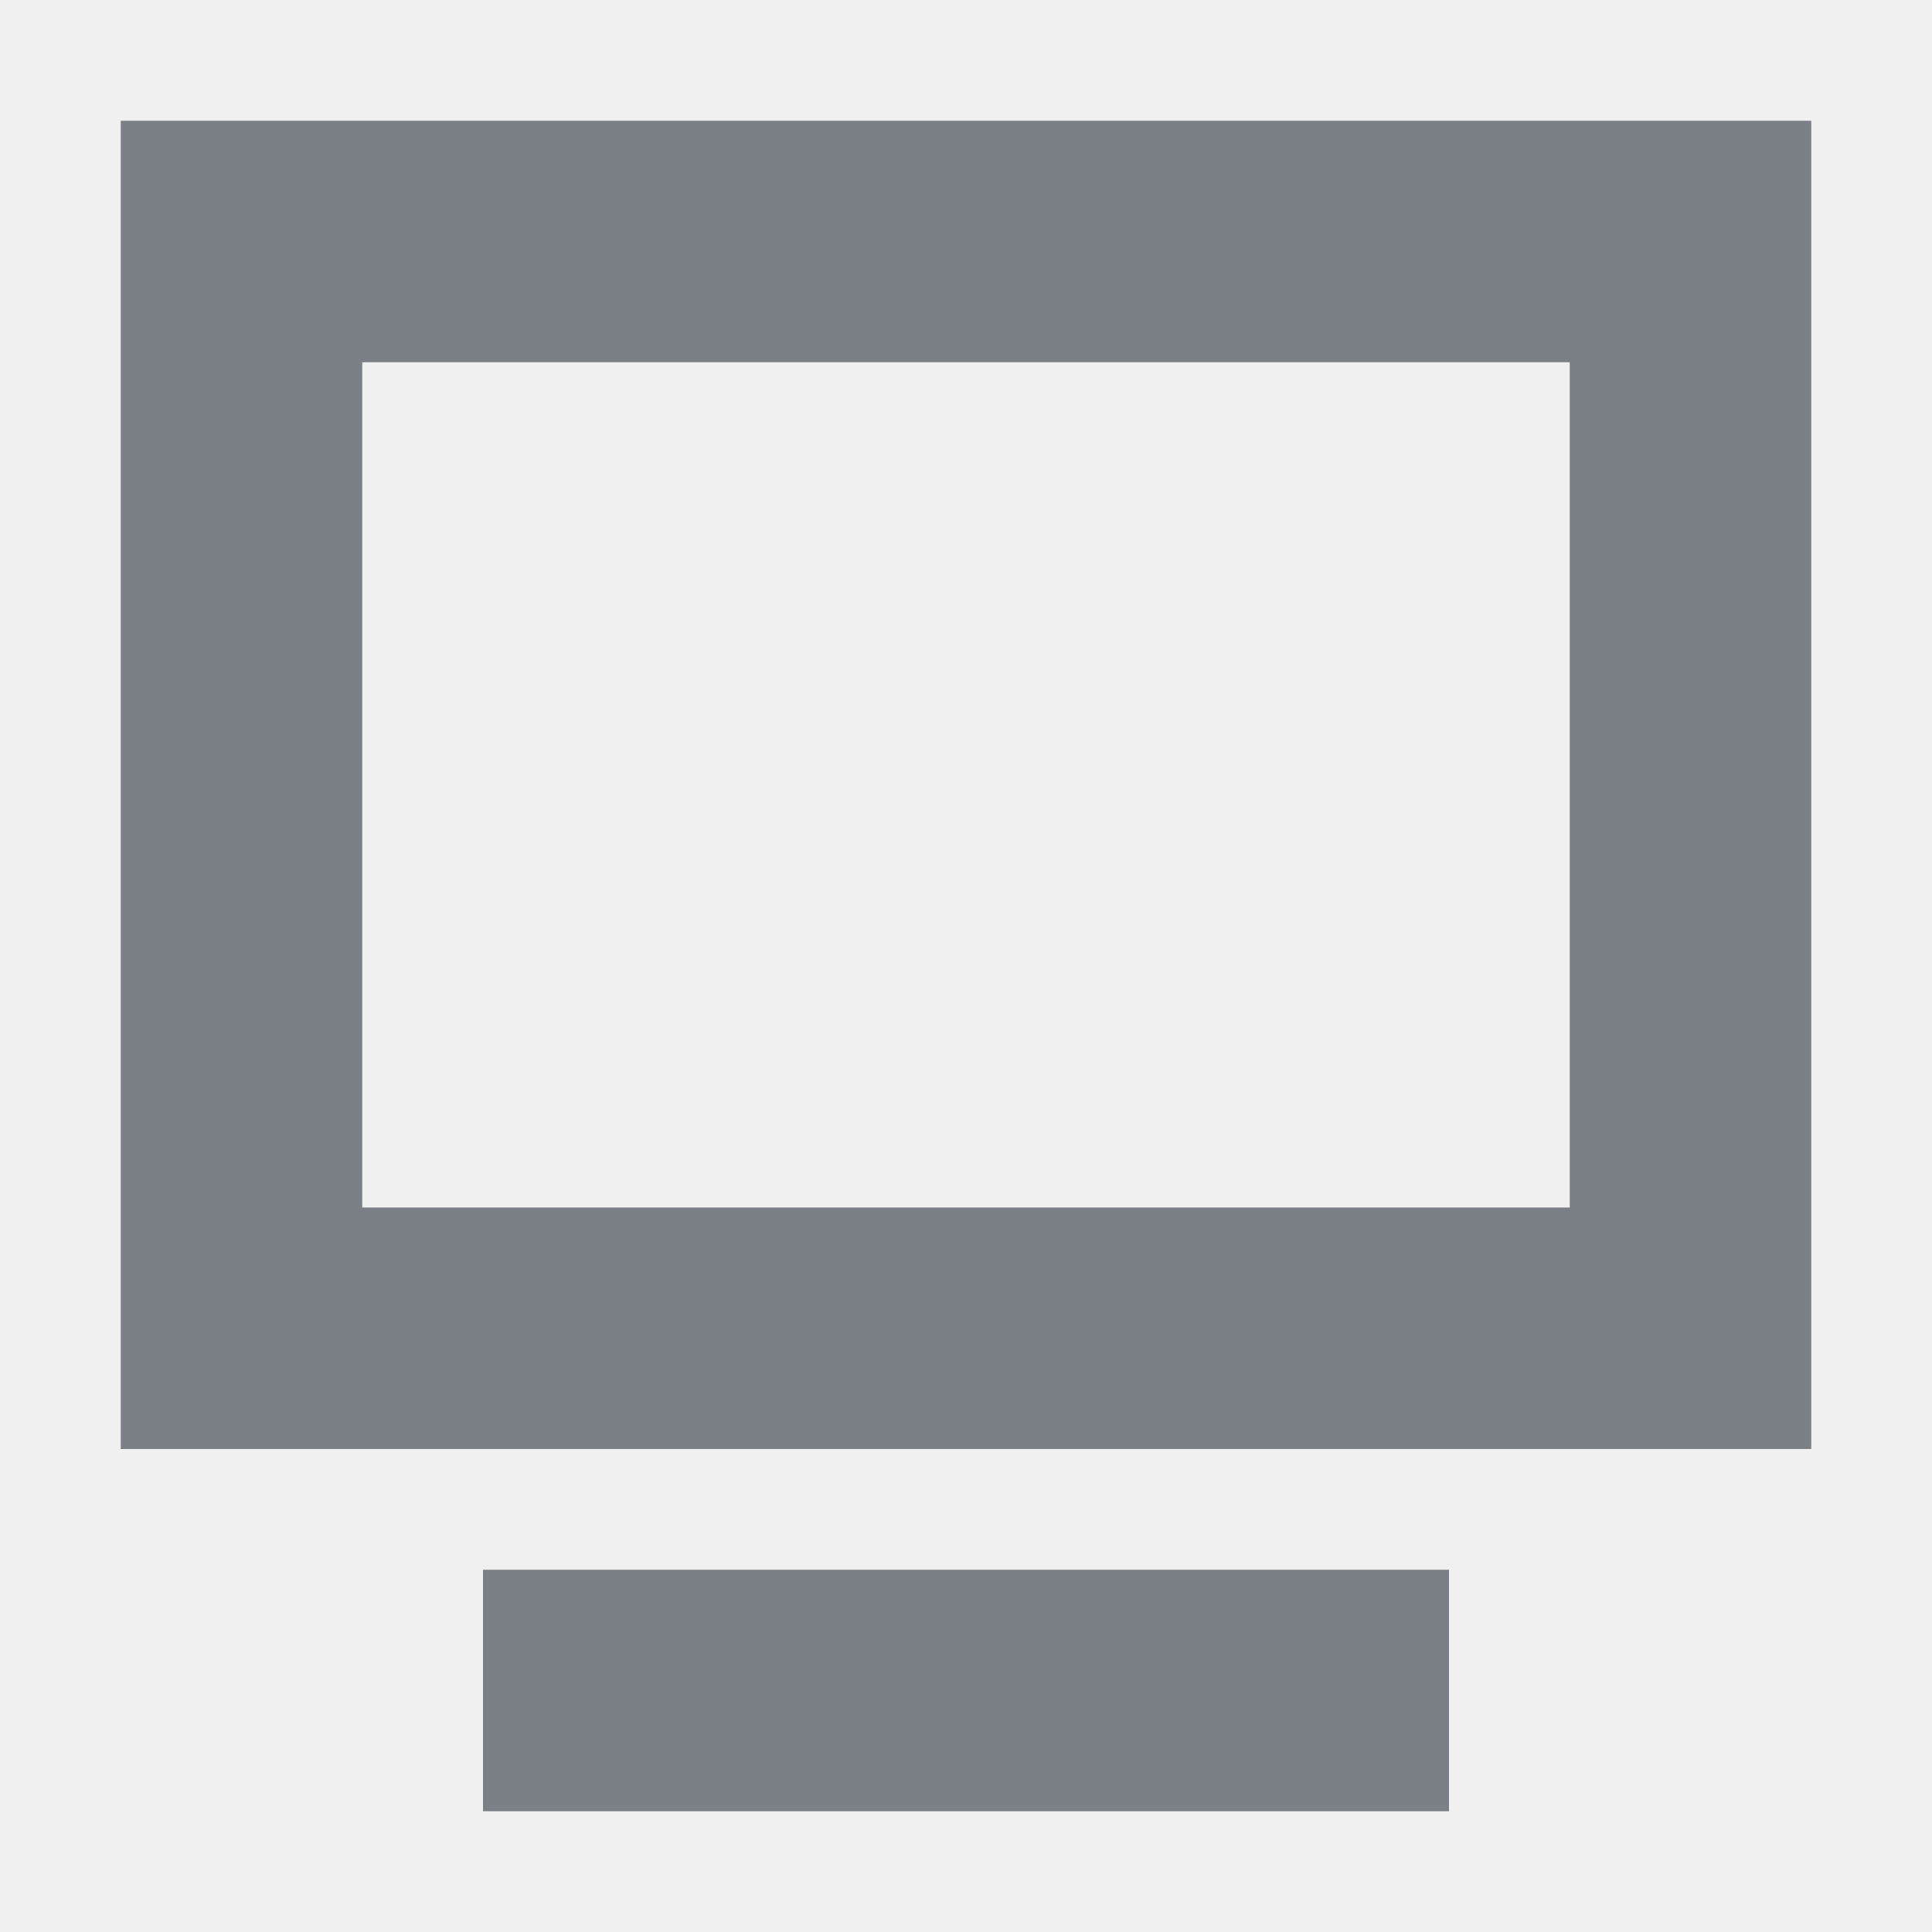
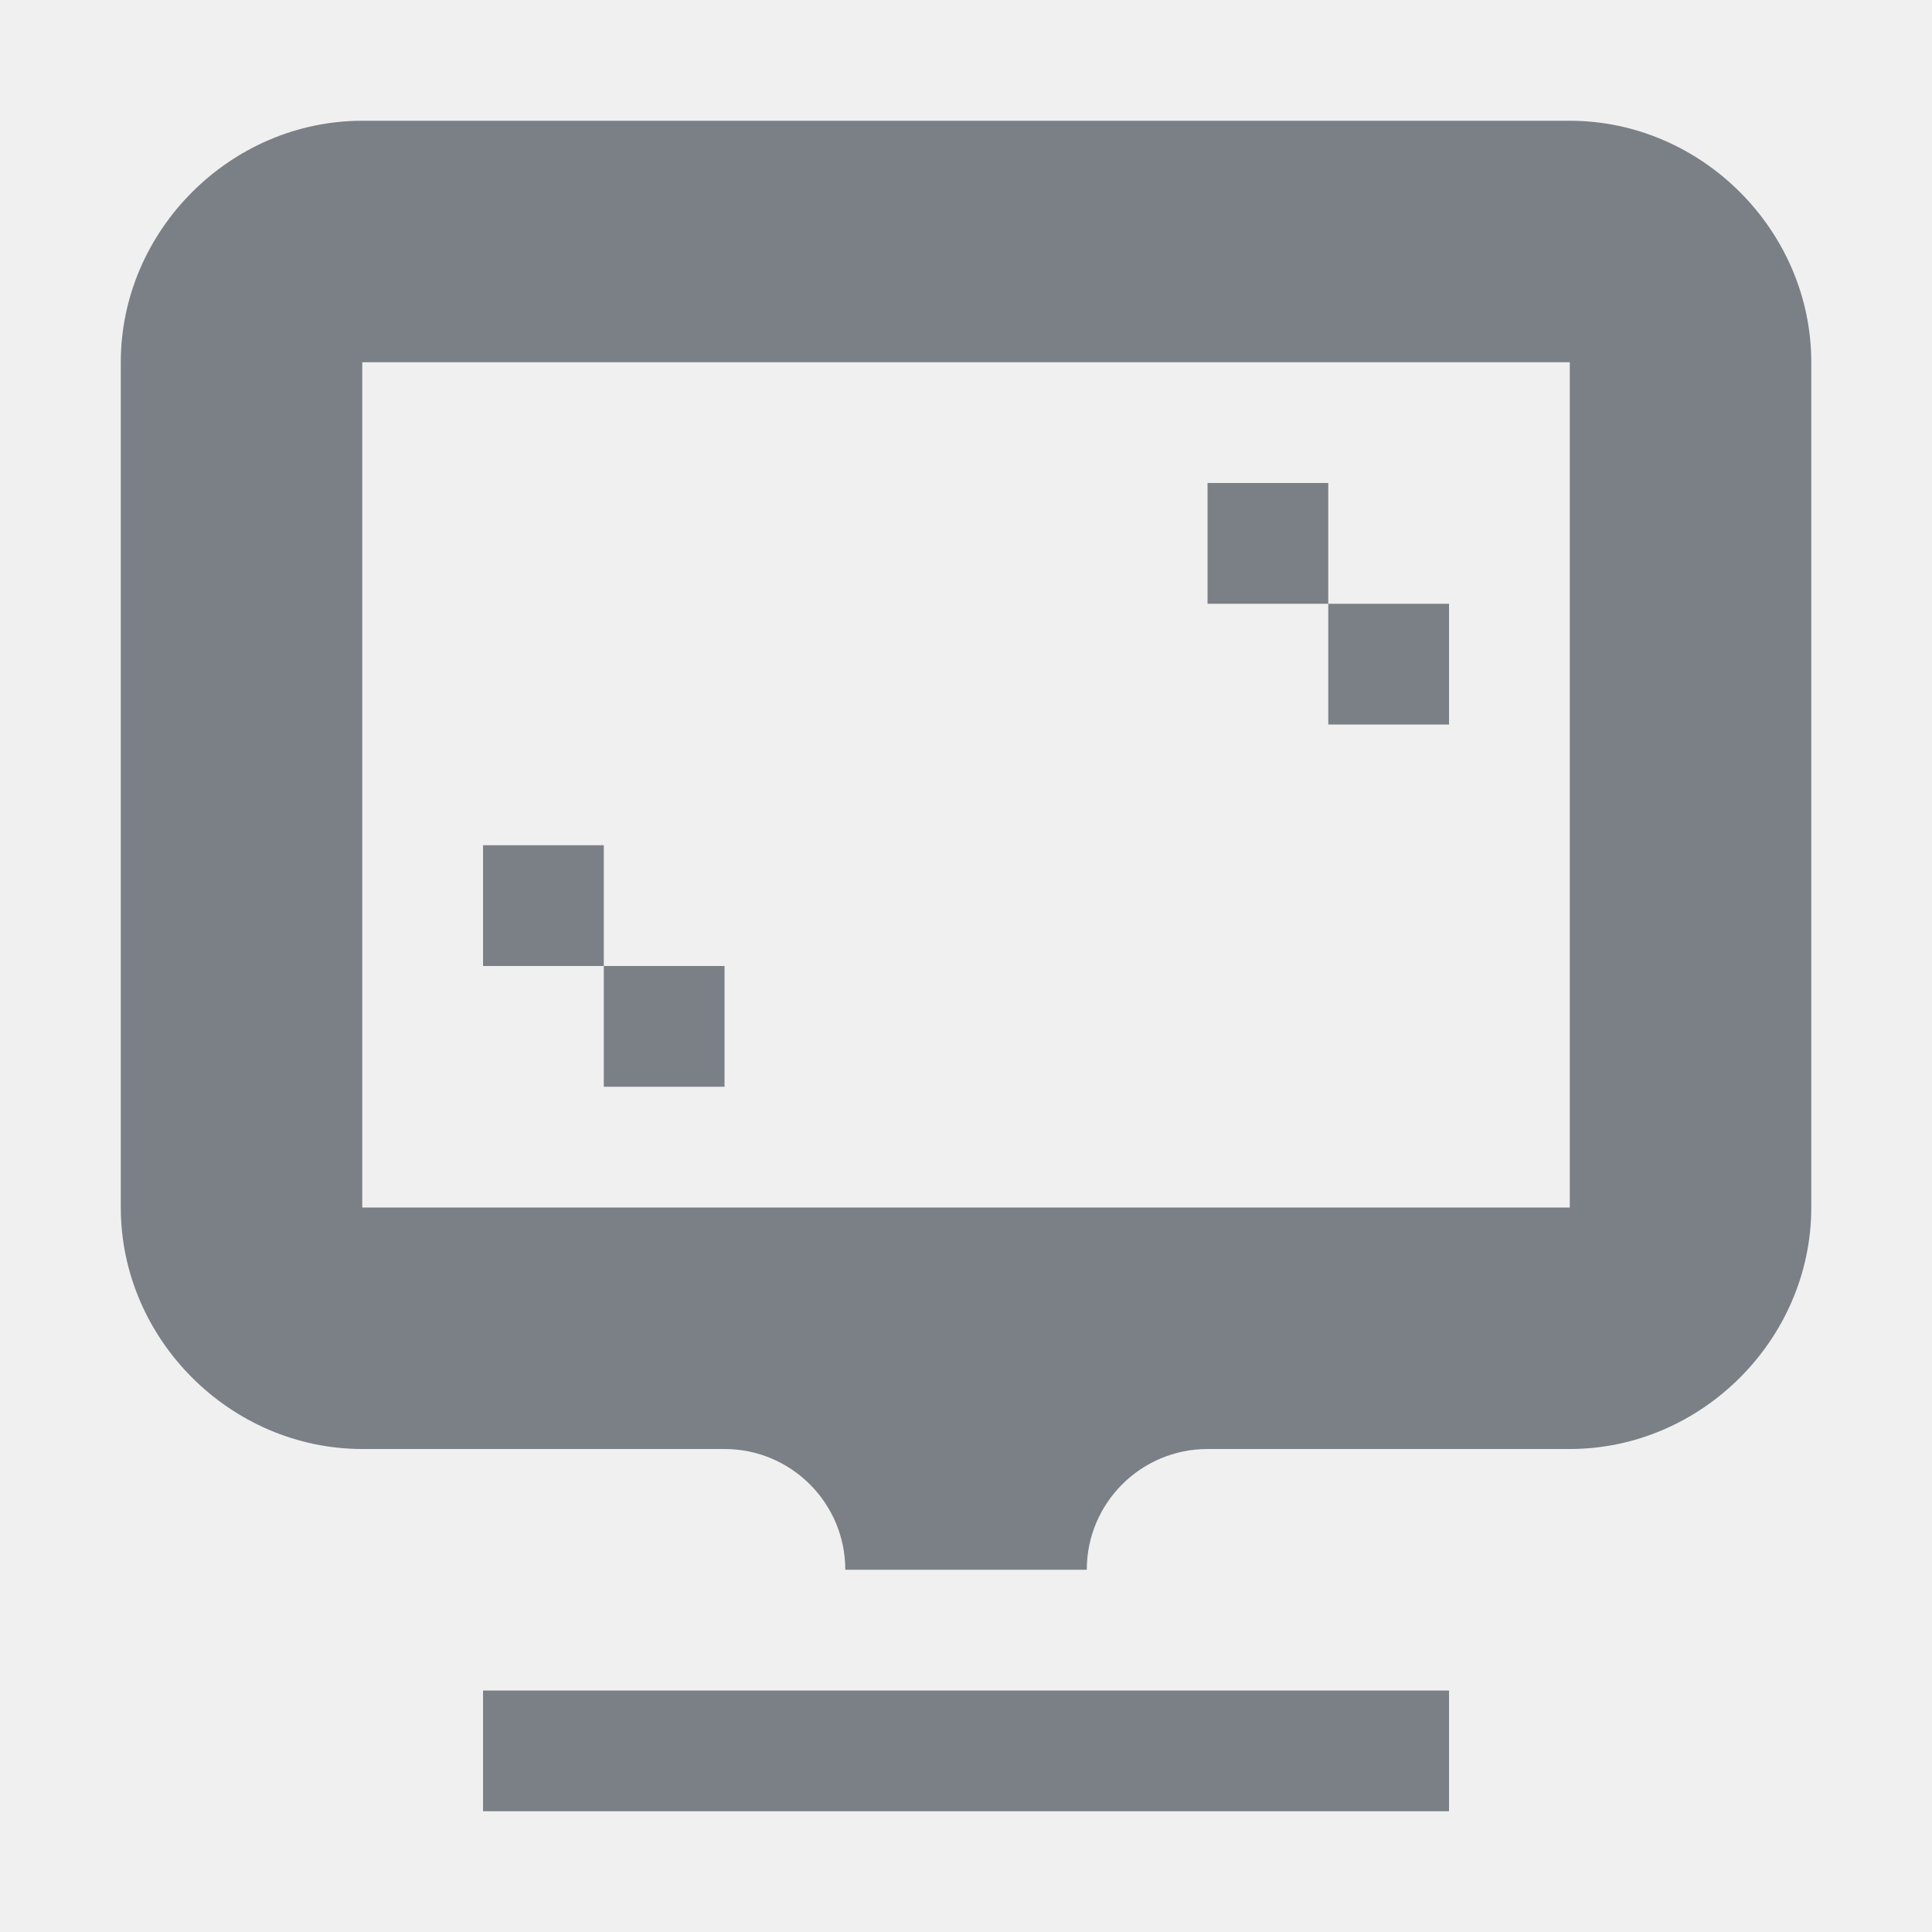
<svg xmlns="http://www.w3.org/2000/svg" width="16" height="16" id="svg2" version="1.1">
  <defs id="defs4">
    <mask maskUnits="userSpaceOnUse" x="122.963" y="97.149" width="576.609" height="587.491" id="XMLID_23_">
      <g style="filter:url(#Adobe_OpacityMaskFilter)" id="g37">
        <radialGradient id="XMLID_24_" cx="88.978" cy="-20.899" r="673.116" fx="88.978" fy="-20.899" gradientUnits="userSpaceOnUse">
          <stop offset="0.309" style="stop-color:#FFFFFF" id="stop40" />
          <stop offset="1" style="stop-color:#000000" id="stop42" />
        </radialGradient>
        <ellipse style="fill:url(#XMLID_24_)" cx="295.895" cy="286.172" rx="512.934" ry="349.106" id="ellipse44" />
      </g>
    </mask>
    <filter color-interpolation-filters="sRGB" id="Adobe_OpacityMaskFilter" filterUnits="userSpaceOnUse" x="122.963" y="97.149" width="576.609" height="587.491">
      <feColorMatrix type="matrix" values="1 0 0 0 0  0 1 0 0 0  0 0 1 0 0  0 0 0 1 0" id="feColorMatrix34" />
    </filter>
    <mask maskUnits="userSpaceOnUse" x="155.705" y="461.543" width="93.126" height="44.813" id="XMLID_26_">
      <g style="filter:url(#Adobe_OpacityMaskFilter_1_)" id="g75">
        <linearGradient id="XMLID_1_" gradientUnits="userSpaceOnUse" x1="211.722" y1="562.858" x2="200.073" y2="466.754">
          <stop offset="0" style="stop-color:#FFFFFF" id="stop78" />
          <stop offset="1" style="stop-color:#000000" id="stop80" />
        </linearGradient>
        <ellipse style="fill:url(#XMLID_1_)" cx="203.617" cy="495.988" rx="80.542" ry="59.683" id="ellipse82" />
      </g>
    </mask>
    <filter color-interpolation-filters="sRGB" id="Adobe_OpacityMaskFilter_1_" filterUnits="userSpaceOnUse" x="155.705" y="461.543" width="93.126" height="44.813">
      <feColorMatrix type="matrix" values="1 0 0 0 0  0 1 0 0 0  0 0 1 0 0  0 0 0 1 0" id="feColorMatrix72" />
    </filter>
    <mask maskUnits="userSpaceOnUse" x="101.57" y="425.034" width="156.907" height="127.553" id="XMLID_2_">
      <g style="filter:url(#Adobe_OpacityMaskFilter_2_)" id="g92">
        <linearGradient id="XMLID_3_" gradientUnits="userSpaceOnUse" x1="206.091" y1="397.621" x2="186.922" y2="563.473">
          <stop offset="0" style="stop-color:#FFFFFF" id="stop95" />
          <stop offset="0.111" style="stop-color:#CBCBCB" id="stop97" />
          <stop offset="0.24" style="stop-color:#969696" id="stop99" />
          <stop offset="0.37" style="stop-color:#686868" id="stop101" />
          <stop offset="0.499" style="stop-color:#424242" id="stop103" />
          <stop offset="0.627" style="stop-color:#252525" id="stop105" />
          <stop offset="0.754" style="stop-color:#111111" id="stop107" />
          <stop offset="0.879" style="stop-color:#040404" id="stop109" />
          <stop offset="1" style="stop-color:#000000" id="stop111" />
        </linearGradient>
        <ellipse style="fill:url(#XMLID_3_)" cx="194.764" cy="495.623" rx="160.94" ry="123.604" id="ellipse113" />
      </g>
    </mask>
    <filter color-interpolation-filters="sRGB" id="Adobe_OpacityMaskFilter_2_" filterUnits="userSpaceOnUse" x="101.57" y="425.034" width="156.907" height="127.553">
      <feColorMatrix type="matrix" values="1 0 0 0 0  0 1 0 0 0  0 0 1 0 0  0 0 0 1 0" id="feColorMatrix89" />
    </filter>
    <mask maskUnits="userSpaceOnUse" x="191.541" y="217.631" width="447.197" height="527.73" id="XMLID_10_">
      <g style="filter:url(#Adobe_OpacityMaskFilter_3_)" id="g165">
        <radialGradient id="XMLID_11_" cx="657.212" cy="155.233" r="606.953" fx="657.212" fy="155.233" gradientTransform="matrix(0.931,0,0,0.9299,28.7459,21.6629)" gradientUnits="userSpaceOnUse">
          <stop offset="0" style="stop-color:#C9C9C8" id="stop168" />
          <stop offset="0.088" style="stop-color:#C4C4C4" id="stop170" />
          <stop offset="0.219" style="stop-color:#B8B8B7" id="stop172" />
          <stop offset="0.377" style="stop-color:#A1A0A0" id="stop174" />
          <stop offset="0.556" style="stop-color:#7F7F7E" id="stop176" />
          <stop offset="0.752" style="stop-color:#4F4F4E" id="stop178" />
          <stop offset="0.96" style="stop-color:#121212" id="stop180" />
          <stop offset="1" style="stop-color:#000000" id="stop182" />
        </radialGradient>
        <circle style="fill:url(#XMLID_11_)" cx="408.427" cy="444.226" r="302.954" id="circle184" />
      </g>
    </mask>
    <filter color-interpolation-filters="sRGB" id="Adobe_OpacityMaskFilter_3_" filterUnits="userSpaceOnUse" x="191.541" y="217.631" width="447.197" height="527.73">
      <feColorMatrix type="matrix" values="1 0 0 0 0  0 1 0 0 0  0 0 1 0 0  0 0 0 1 0" id="feColorMatrix162" />
    </filter>
    <mask maskUnits="userSpaceOnUse" x="243.061" y="279.317" width="252.506" height="187.183" id="XMLID_13_">
      <g style="filter:url(#Adobe_OpacityMaskFilter_4_)" id="g199">
        <linearGradient id="XMLID_14_" gradientUnits="userSpaceOnUse" x1="340.049" y1="266.934" x2="372.381" y2="417.815">
          <stop offset="0" style="stop-color:#FFFFFF" id="stop202" />
          <stop offset="0.087" style="stop-color:#F8F8F8" id="stop204" />
          <stop offset="0.216" style="stop-color:#E4E4E4" id="stop206" />
          <stop offset="0.371" style="stop-color:#C2C2C2" id="stop208" />
          <stop offset="0.546" style="stop-color:#949494" id="stop210" />
          <stop offset="0.739" style="stop-color:#595959" id="stop212" />
          <stop offset="0.944" style="stop-color:#151515" id="stop214" />
          <stop offset="0.994" style="stop-color:#000000" id="stop216" />
        </linearGradient>
        <ellipse style="fill:url(#XMLID_14_)" cx="363.052" cy="374.282" rx="215.324" ry="183.322" id="ellipse218" />
      </g>
    </mask>
    <filter color-interpolation-filters="sRGB" id="Adobe_OpacityMaskFilter_4_" filterUnits="userSpaceOnUse" x="243.061" y="279.317" width="252.506" height="187.183">
      <feColorMatrix type="matrix" values="1 0 0 0 0  0 1 0 0 0  0 0 1 0 0  0 0 0 1 0" id="feColorMatrix196" />
    </filter>
+     <filter height="187.183" width="252.506" y="279.317" x="243.061" filterUnits="userSpaceOnUse" id="Adobe_OpacityMaskFilter_4_-9" color-interpolation-filters="sRGB">
+       <feColorMatrix id="feColorMatrix196-8" values="1 0 0 0 0  0 1 0 0 0  0 0 1 0 0  0 0 0 1 0" type="matrix" />
+     </filter>
+     <mask id="XMLID_13_-6" height="187.183" width="252.506" y="279.317" x="243.061" maskUnits="userSpaceOnUse">
+       <g id="g199-0" style="filter:url(#Adobe_OpacityMaskFilter_4_-9)">
+         <linearGradient y2="417.815" x2="372.381" y1="266.934" x1="340.049" gradientUnits="userSpaceOnUse" id="XMLID_14_-9">
+           <stop id="stop202-4" style="stop-color:#FFFFFF" offset="0" />
+           <stop id="stop204-3" style="stop-color:#F8F8F8" offset="0.087" />
+           <stop id="stop206-2" style="stop-color:#E4E4E4" offset="0.216" />
+           <stop id="stop208-8" style="stop-color:#C2C2C2" offset="0.371" />
+           <stop id="stop210-3" style="stop-color:#949494" offset="0.546" />
+           <stop id="stop212-7" style="stop-color:#595959" offset="0.739" />
+           <stop id="stop214-2" style="stop-color:#151515" offset="0.944" />
+           <stop id="stop216-1" style="stop-color:#000000" offset="0.994" />
+         </linearGradient>
+         <ellipse id="ellipse218-9" ry="183.322" rx="215.324" cy="374.282" cx="363.052" style="fill:url(#XMLID_14_-9)" />
+       </g>
+     </mask>
+     <filter height="527.73" width="447.197" y="217.631" x="191.541" filterUnits="userSpaceOnUse" id="Adobe_OpacityMaskFilter_3_-1" color-interpolation-filters="sRGB">
+       <feColorMatrix id="feColorMatrix162-6" values="1 0 0 0 0  0 1 0 0 0  0 0 1 0 0  0 0 0 1 0" type="matrix" />
+     </filter>
+     <mask id="XMLID_10_-6" height="527.73" width="447.197" y="217.631" x="191.541" maskUnits="userSpaceOnUse">
+       <g id="g165-8" style="filter:url(#Adobe_OpacityMaskFilter_3_-1)">
+         <radialGradient gradientUnits="userSpaceOnUse" gradientTransform="matrix(0.931,0,0,0.9299,28.7459,21.6629)" fy="155.233" fx="657.212" r="606.953" cy="155.233" cx="657.212" id="XMLID_11_-4">
+           <stop id="stop168-1" style="stop-color:#C9C9C8" offset="0" />
+           <stop id="stop170-0" style="stop-color:#C4C4C4" offset="0.088" />
+           <stop id="stop172-8" style="stop-color:#B8B8B7" offset="0.219" />
+           <stop id="stop174-1" style="stop-color:#A1A0A0" offset="0.377" />
+           <stop id="stop176-3" style="stop-color:#7F7F7E" offset="0.556" />
+           <stop id="stop178-5" style="stop-color:#4F4F4E" offset="0.752" />
+           <stop id="stop180-9" style="stop-color:#121212" offset="0.96" />
+           <stop id="stop182-3" style="stop-color:#000000" offset="1" />
+         </radialGradient>
+         <circle id="circle184-7" r="302.954" cy="444.226" cx="408.427" style="fill:url(#XMLID_11_-4)" />
+       </g>
+     </mask>
+     <filter height="127.553" width="156.907" y="425.034" x="101.57" filterUnits="userSpaceOnUse" id="Adobe_OpacityMaskFilter_2_-2" color-interpolation-filters="sRGB">
+       <feColorMatrix id="feColorMatrix89-5" values="1 0 0 0 0  0 1 0 0 0  0 0 1 0 0  0 0 0 1 0" type="matrix" />
+     </filter>
+     <mask id="XMLID_2_-1" height="127.553" width="156.907" y="425.034" x="101.57" maskUnits="userSpaceOnUse">
+       <g id="g92-5" style="filter:url(#Adobe_OpacityMaskFilter_2_-2)">
+         <linearGradient y2="563.473" x2="186.922" y1="397.621" x1="206.091" gradientUnits="userSpaceOnUse" id="XMLID_3_-2">
+           <stop id="stop95-3" style="stop-color:#FFFFFF" offset="0" />
+           <stop id="stop97-2" style="stop-color:#CBCBCB" offset="0.111" />
+           <stop id="stop99-0" style="stop-color:#969696" offset="0.24" />
+           <stop id="stop101-4" style="stop-color:#686868" offset="0.37" />
+           <stop id="stop103-2" style="stop-color:#424242" offset="0.499" />
+           <stop id="stop105-8" style="stop-color:#252525" offset="0.627" />
+           <stop id="stop107-2" style="stop-color:#111111" offset="0.754" />
+           <stop id="stop109-6" style="stop-color:#040404" offset="0.879" />
+           <stop id="stop111-5" style="stop-color:#000000" offset="1" />
+         </linearGradient>
+         <ellipse id="ellipse113-5" ry="123.604" rx="160.94" cy="495.623" cx="194.764" style="fill:url(#XMLID_3_-2)" />
+       </g>
+     </mask>
+     <filter height="44.813" width="93.126" y="461.543" x="155.705" filterUnits="userSpaceOnUse" id="Adobe_OpacityMaskFilter_1_-9" color-interpolation-filters="sRGB">
+       <feColorMatrix id="feColorMatrix72-7" values="1 0 0 0 0  0 1 0 0 0  0 0 1 0 0  0 0 0 1 0" type="matrix" />
+     </filter>
+     <mask id="XMLID_26_-5" height="44.813" width="93.126" y="461.543" x="155.705" maskUnits="userSpaceOnUse">
+       <g id="g75-8" style="filter:url(#Adobe_OpacityMaskFilter_1_-9)">
+         <linearGradient y2="466.754" x2="200.073" y1="562.858" x1="211.722" gradientUnits="userSpaceOnUse" id="XMLID_1_-8">
+           <stop id="stop78-0" style="stop-color:#FFFFFF" offset="0" />
+           <stop id="stop80-2" style="stop-color:#000000" offset="1" />
+         </linearGradient>
+         <ellipse id="ellipse82-2" ry="59.683" rx="80.542" cy="495.988" cx="203.617" style="fill:url(#XMLID_1_-8)" />
+       </g>
+     </mask>
+     <filter height="587.491" width="576.609" y="97.149" x="122.963" filterUnits="userSpaceOnUse" id="Adobe_OpacityMaskFilter-7" color-interpolation-filters="sRGB">
+       <feColorMatrix id="feColorMatrix34-2" values="1 0 0 0 0  0 1 0 0 0  0 0 1 0 0  0 0 0 1 0" type="matrix" />
+     </filter>
+     <mask id="XMLID_23_-8" height="587.491" width="576.609" y="97.149" x="122.963" maskUnits="userSpaceOnUse">
+       <g id="g37-5" style="filter:url(#Adobe_OpacityMaskFilter-7)">
+         <radialGradient gradientUnits="userSpaceOnUse" fy="-20.899" fx="88.978" r="673.116" cy="-20.899" cx="88.978" id="XMLID_24_-8">
+           <stop id="stop40-5" style="stop-color:#FFFFFF" offset="0.309" />
+           <stop id="stop42-2" style="stop-color:#000000" offset="1" />
+         </radialGradient>
+         <ellipse id="ellipse44-4" ry="349.106" rx="512.934" cy="286.172" cx="295.895" style="fill:url(#XMLID_24_-8)" />
+       </g>
+     </mask>
  </defs>
  <g transform="translate(8.485282,-1024.695)" id="klipper">
-     <path style="fill:#ffffff;fill-opacity:0.4;fill-rule:nonzero;stroke:none" d="m 23.515,1025.101 0,0.781 c 2.193,0.371 4.197,1.331 5.812,2.719 -1.541,-1.677 -3.538,-2.912 -5.812,-3.5 z m 7.344,2.25 c 1.82,2.013 3.096,4.526 3.5,7.344 l -1.25,0 c 0.084,0.327 0.162,0.663 0.219,1 l 2.031,0 c -0.475,-3.308 -2.137,-6.207 -4.5,-8.344 z m -7.344,1.938 0,0.656 c 1.168,0.3 2.228,0.876 3.125,1.625 -0.837,-1.002 -1.894,-1.784 -3.125,-2.281 z m 4.531,0.875 c 1.1,1.27 1.9,2.822 2.25,4.531 l -1.375,0 c 0.13,0.323 0.256,0.658 0.344,1 l 2.031,0 c -0.45,-2.197 -1.617,-4.117 -3.25,-5.531 z m -2.781,2.844 c 0.389,0.501 0.69,1.076 0.906,1.688 l -2.062,0 c 0.331,0.285 0.619,0.612 0.844,1 l 2.219,0 c -0.377,-1.066 -1.042,-1.996 -1.906,-2.688 z m -1.75,1.094 0,0.156 c 0.093,0.054 0.194,0.096 0.281,0.156 -0.08,-0.116 -0.191,-0.207 -0.281,-0.312 z" id="path3071" />
-     <path style="color:#000000;fill:#434a55;fill-opacity:0.675;fill-rule:nonzero;stroke:none;stroke-width:2.286;marker:none;visibility:visible;display:inline;overflow:visible;enable-background:accumulate" d="M 1 1 L 1 12 L 15 12 L 15 1 L 1 1 z M 3 3 L 13 3 L 13 10 L 3 10 L 3 3 z M 4 13 L 4 15 L 12 15 L 12 13 L 4 13 z " id="rect3064" transform="translate(-8.485282,1024.695)" />
+     <path style="font-size:medium;font-style:normal;font-variant:normal;font-weight:normal;font-stretch:normal;text-indent:0;text-align:start;text-decoration:none;line-height:normal;letter-spacing:normal;word-spacing:normal;text-transform:none;direction:ltr;block-progression:tb;writing-mode:lr-tb;text-anchor:start;baseline-shift:baseline;color:#000000;fill:#434a55;fill-opacity:0.675;fill-rule:nonzero;stroke:none;stroke-width:2.286;marker:none;visibility:visible;display:inline;overflow:visible;enable-background:accumulate;font-family:Sans;-inkscape-font-specification:Sans" d="m -5.485,1025.695 c -1.091,0 -2,0.909 -2,2 l 0,7 c 0,1.091 0.909,2 2,2 l 3,0 c 0.552,0 1,0.448 1,1 l 2,0 c 0,-0.552 0.448,-1 1,-1 l 3,0 c 1.091,0 2,-0.909 2,-2 l 0,-7 c 0,-1.091 -0.909,-2 -2,-2 z m 0,2 10,0 0,7 -10,0 z m 7,1 0,1 1,0 0,-1 z m 1,1 0,1 1,0 0,-1 z m -7,2 0,1 1,0 0,-1 z m 1,1 0,1 1,0 0,-1 z m -1,6 0,1 8,0 0,-1 z" id="rect4278-8" />
  </g>
</svg>
